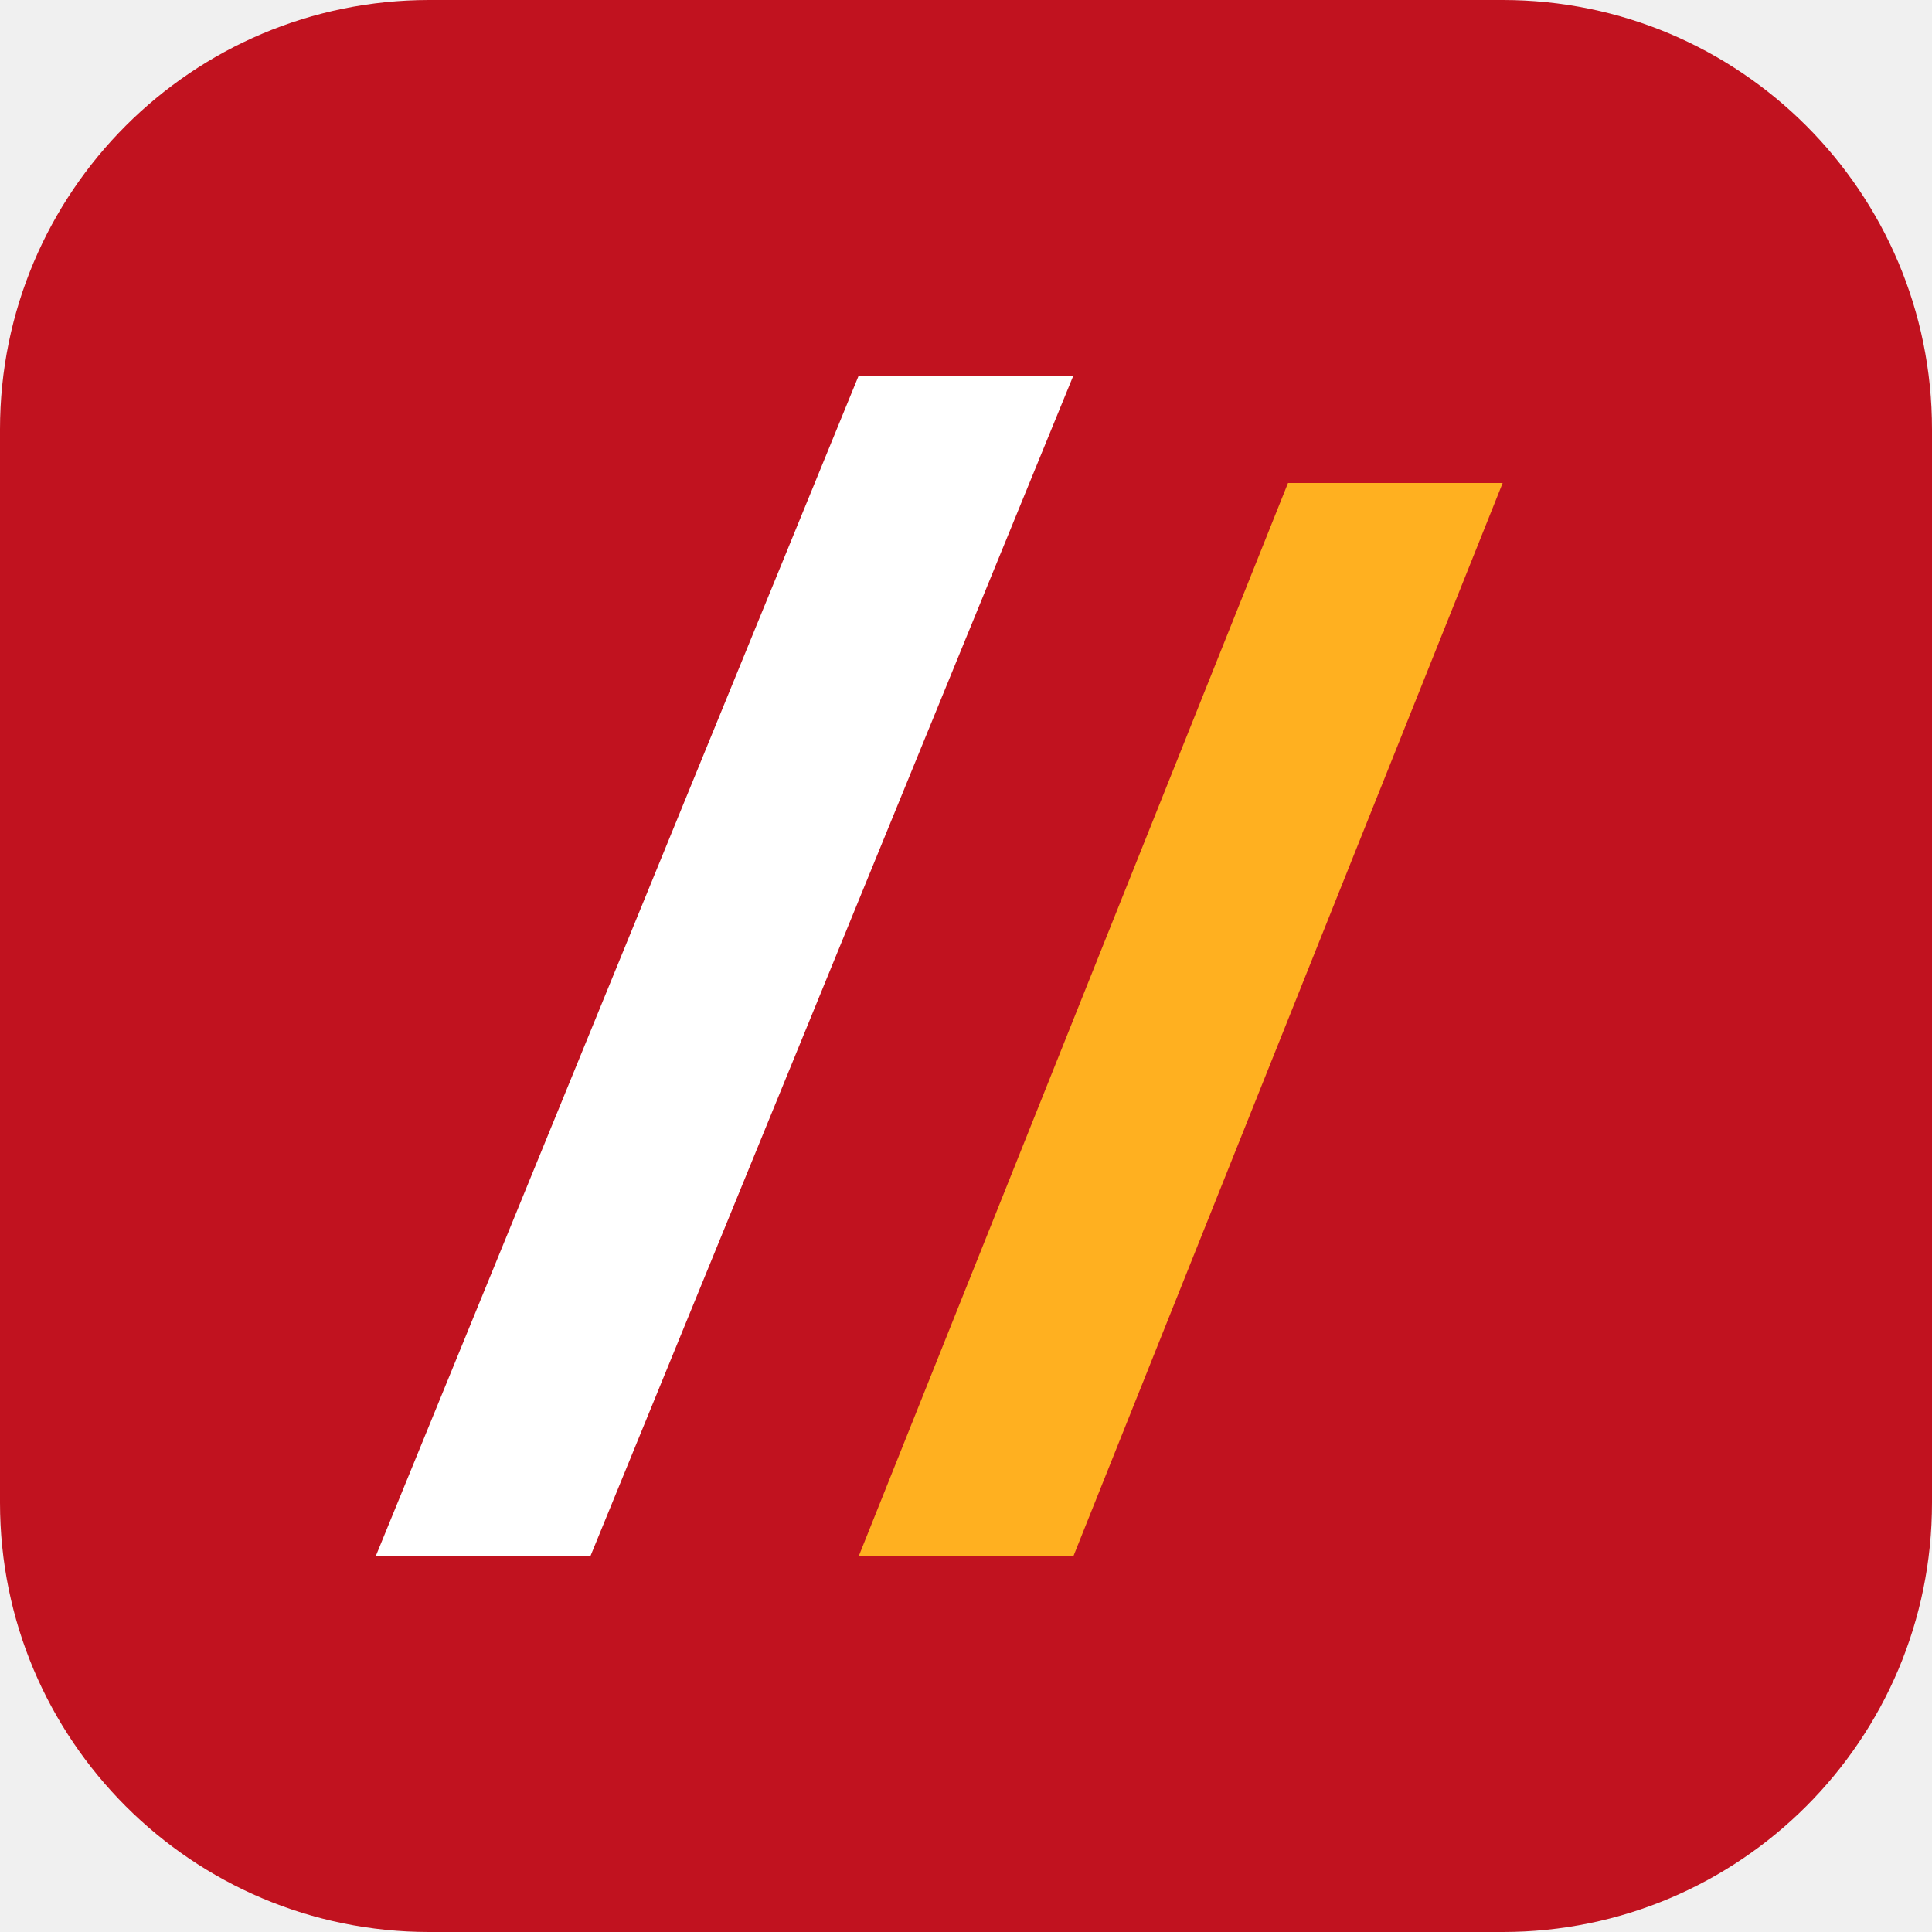
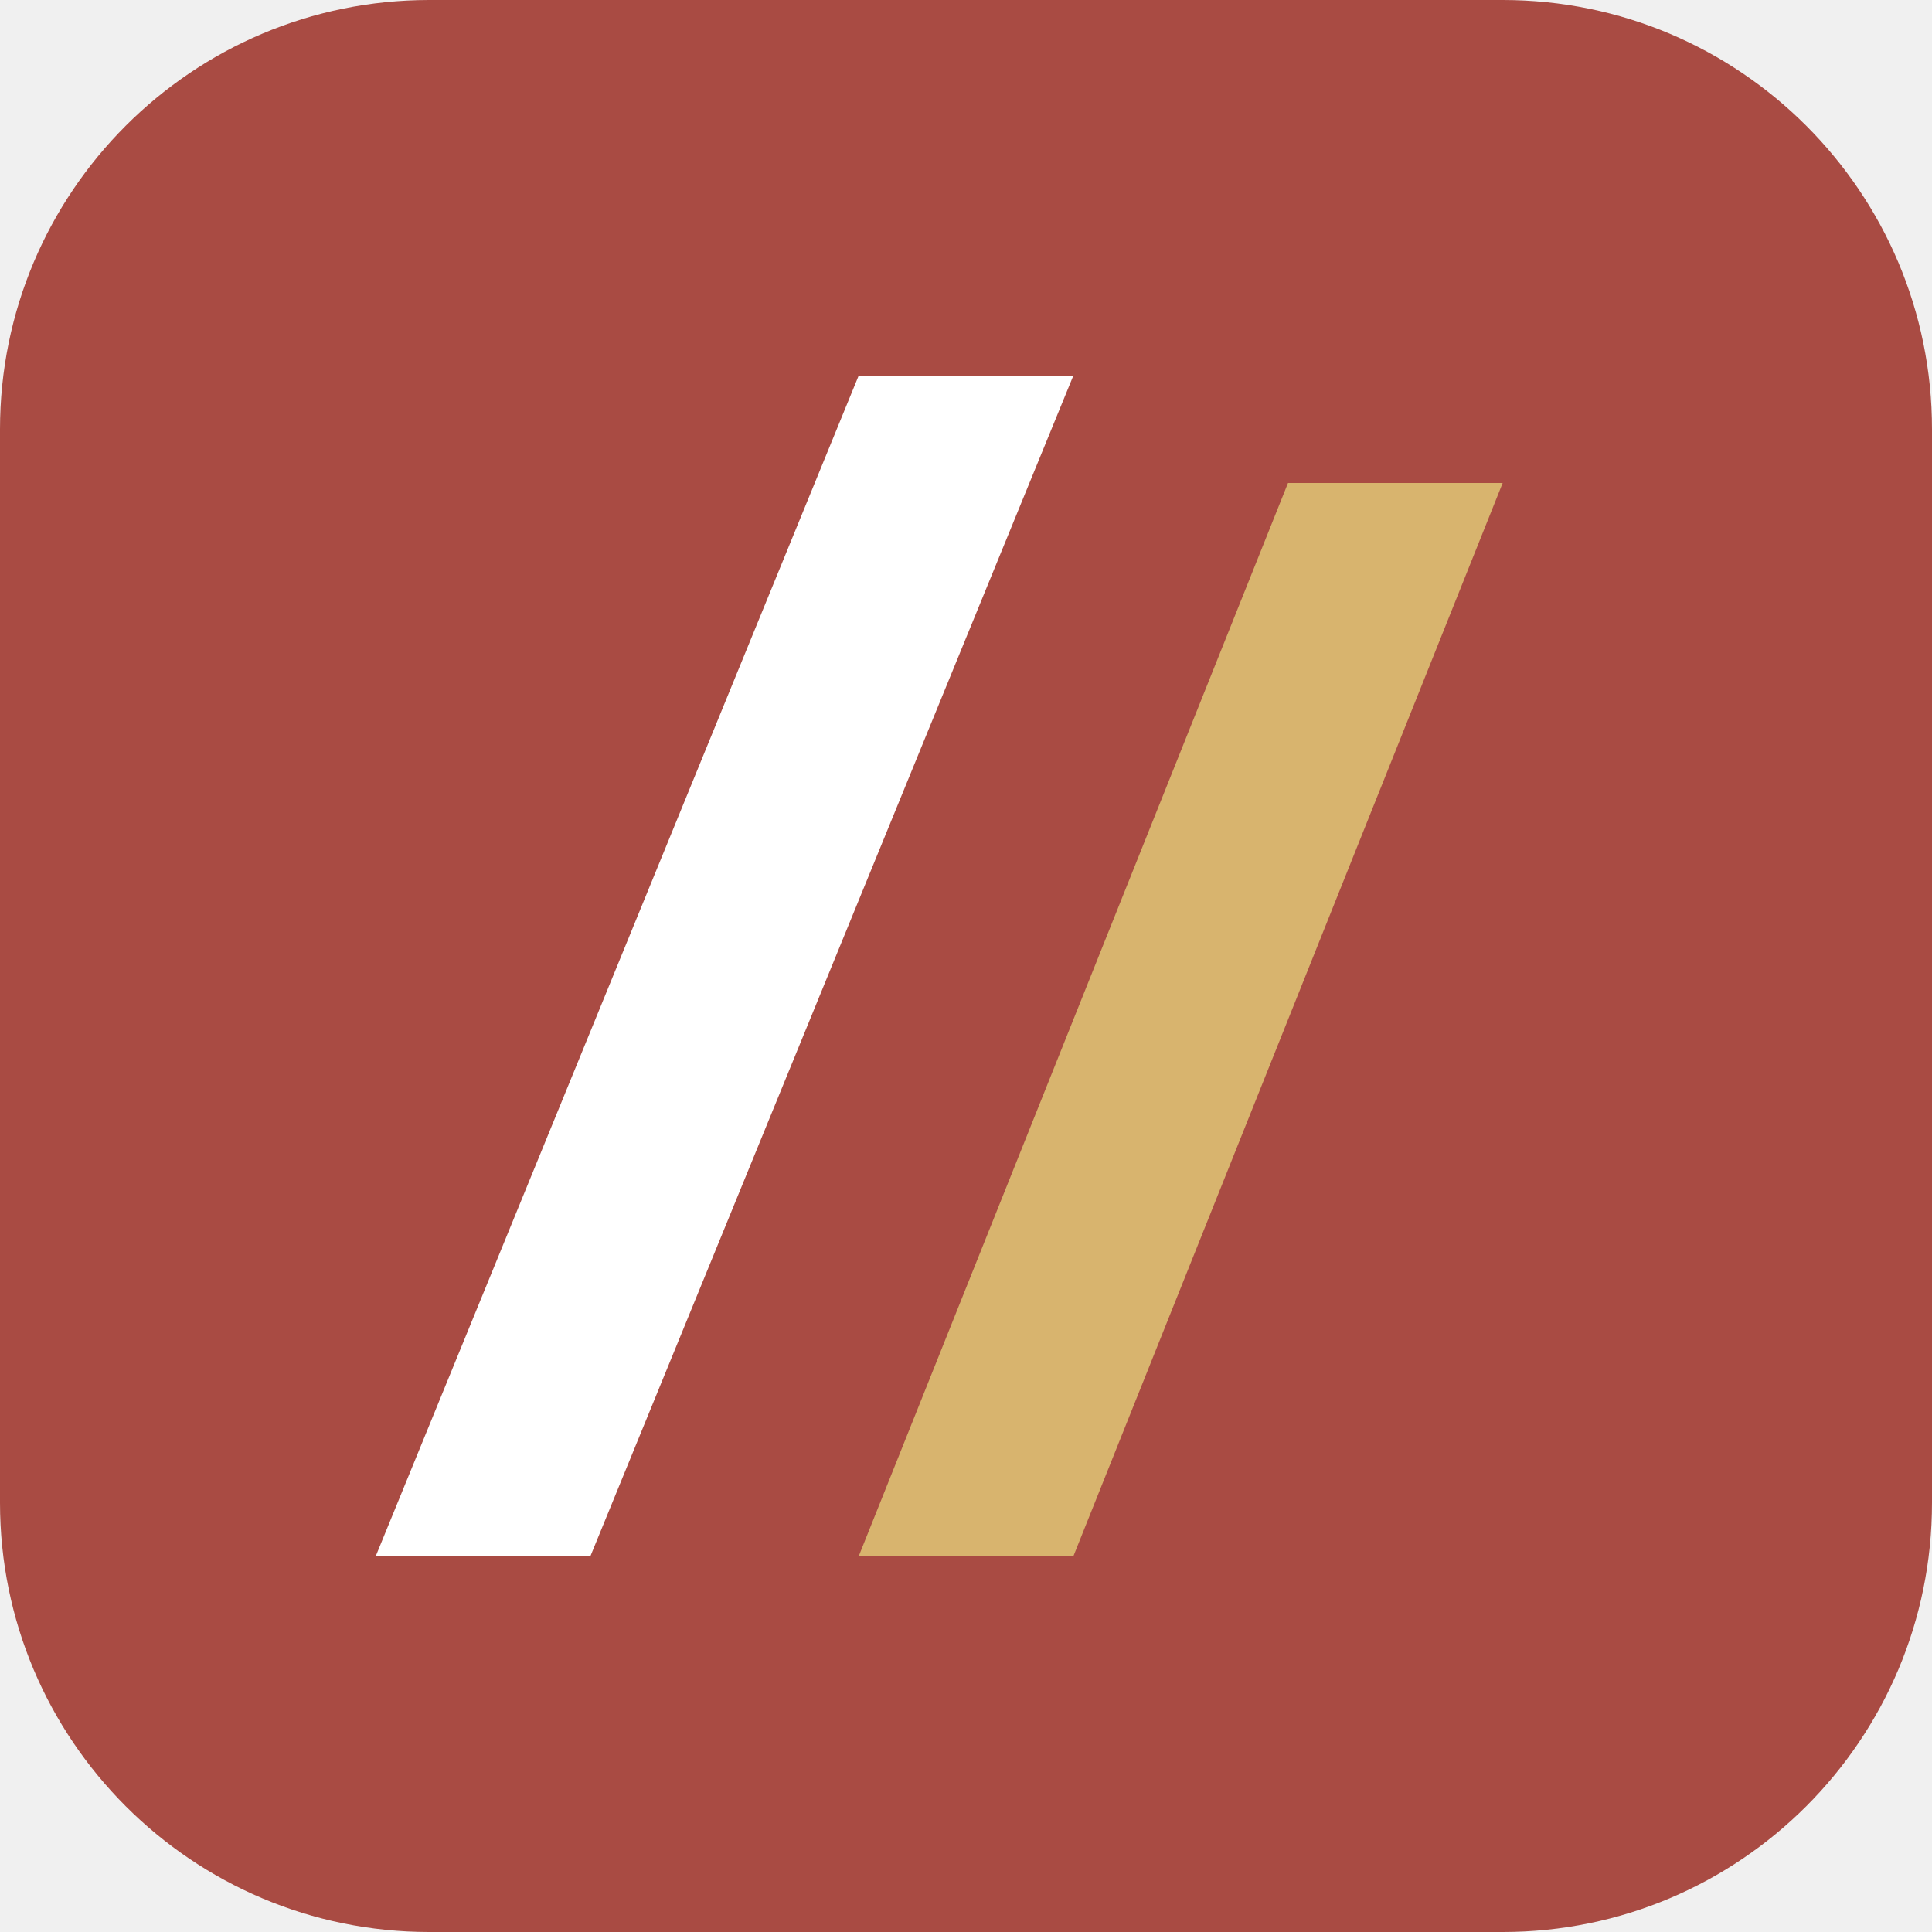
<svg xmlns="http://www.w3.org/2000/svg" viewBox="0 0 36 36" role="img" aria-label="Primal Média">
-   <rect width="36" height="36" rx="8" fill="#c1121f" />
+   <rect width="36" height="36" rx="8" fill="#a94b43" />
  <path d="M7 29 L16 7 H20 L11 29 Z" fill="#fff" />
-   <path d="M16 29 L24 9 H28 L20 29 Z" fill="#ffb020" />
+   <path d="M16 29 L24 9 H28 L20 29 Z" fill="#d8b46e" />
</svg>
